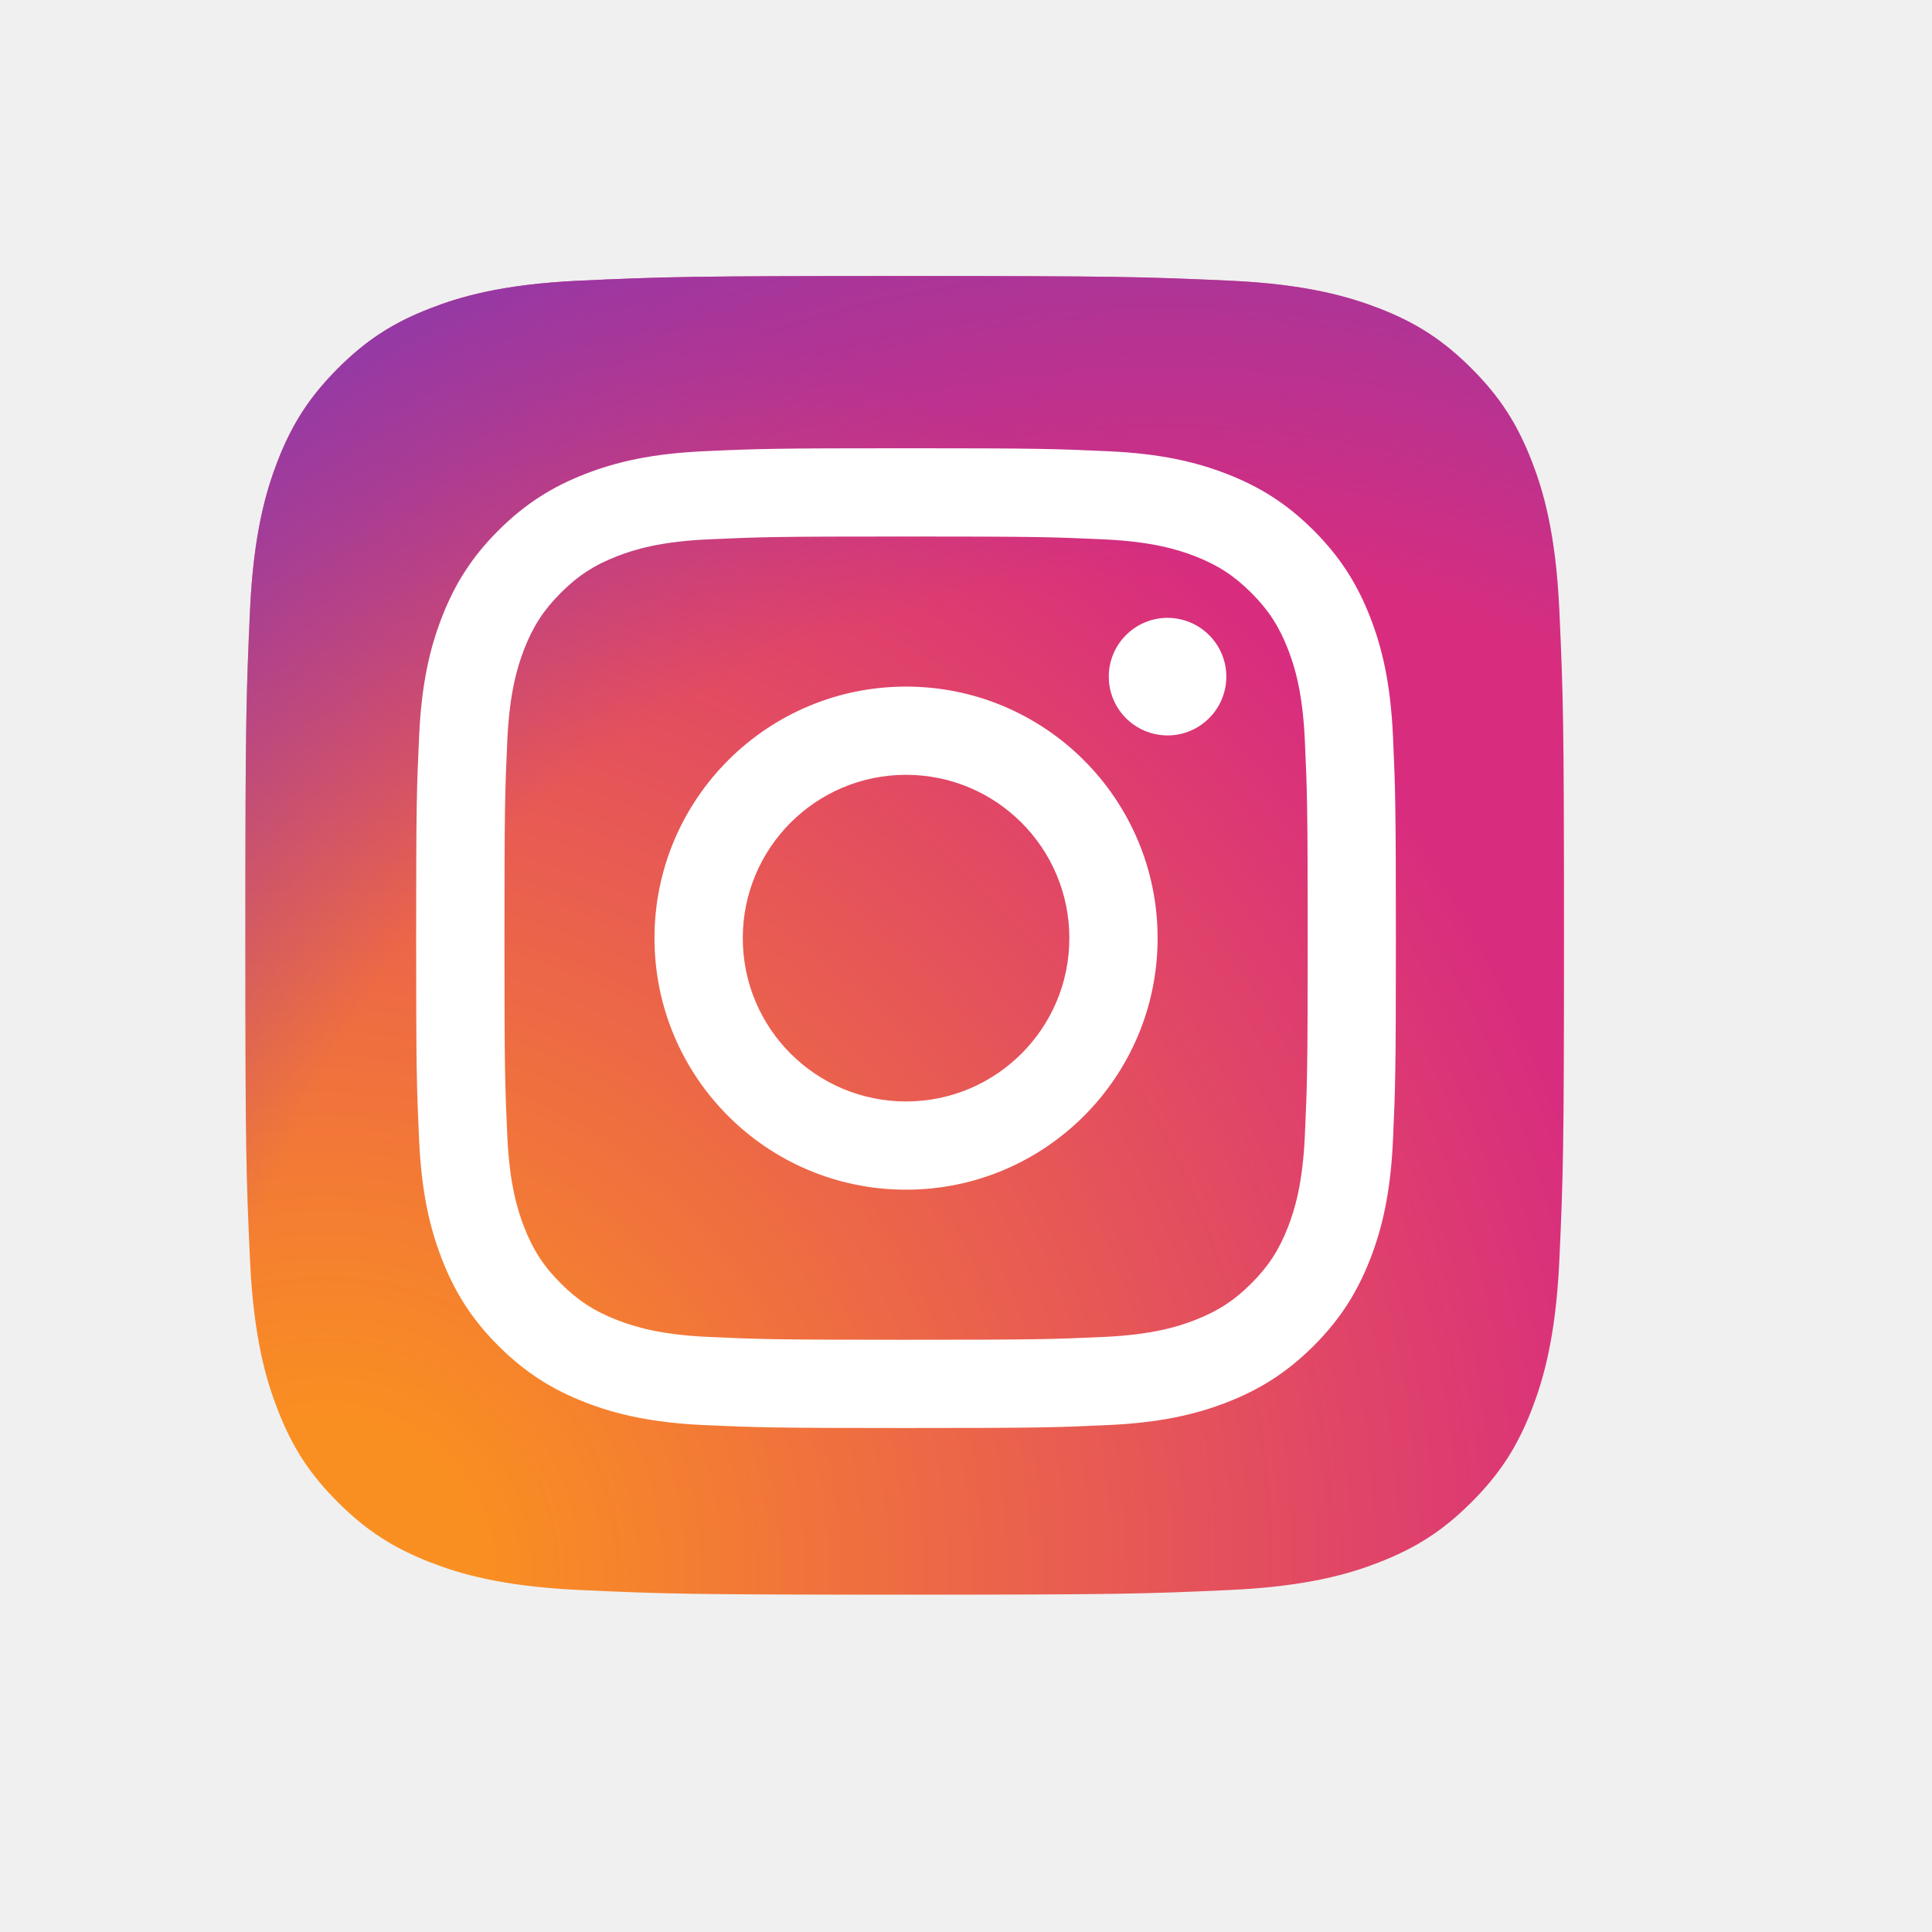
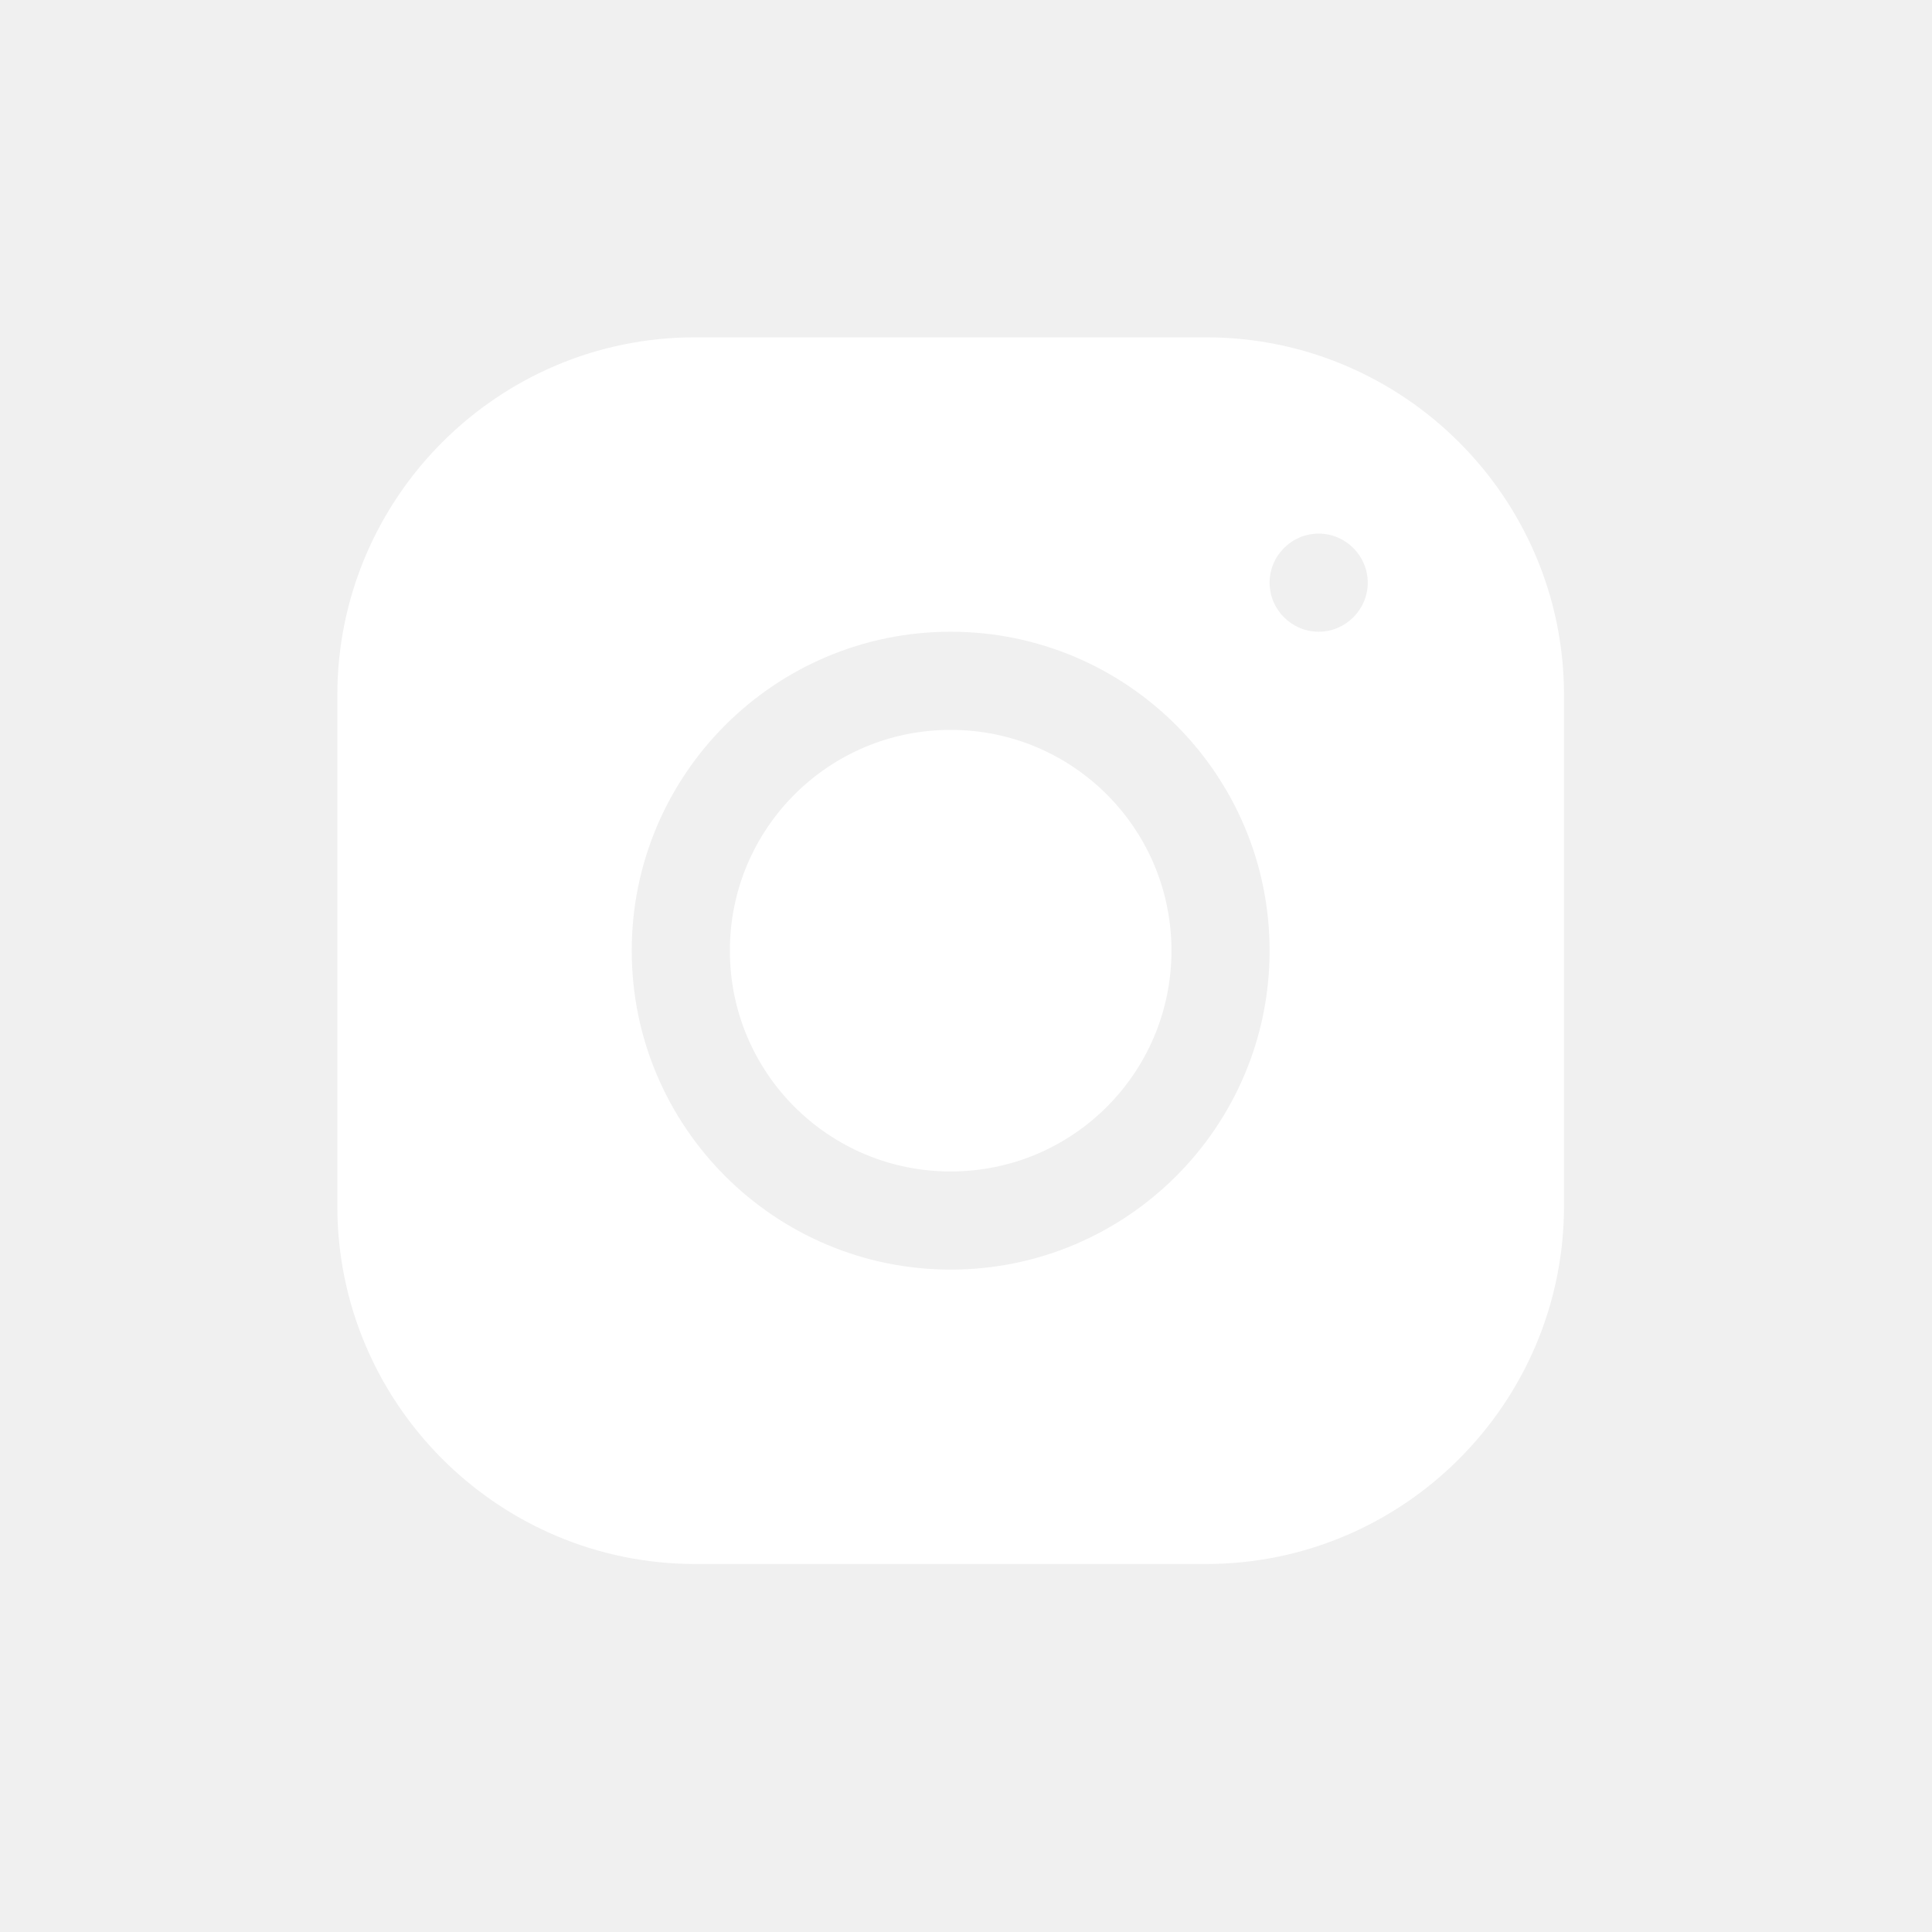
<svg xmlns="http://www.w3.org/2000/svg" width="63" height="63" viewBox="0 0 63 63" fill="none">
-   <g clip-path="url(#clip0_77_101)">
-     <path d="M18.904 51.848C16.346 51.732 14.957 51.306 14.033 50.946C12.809 50.469 11.936 49.902 11.017 48.984C10.098 48.066 9.53 47.194 9.056 45.969C8.695 45.045 8.27 43.656 8.153 41.099C8.026 38.335 8 37.505 8 30.502C8 23.499 8.028 22.671 8.152 19.904C8.268 17.346 8.697 15.96 9.054 15.033C9.531 13.809 10.1 12.936 11.016 12.016C11.934 11.098 12.806 10.528 14.032 10.054C14.956 9.694 16.345 9.268 18.902 9.152C21.668 9.026 22.499 9 29.499 9C36.503 9 37.331 9.028 40.098 9.152C42.655 9.268 44.041 9.697 44.968 10.054C46.192 10.528 47.065 11.098 47.984 12.016C48.903 12.934 49.469 13.808 49.946 15.032C50.306 15.956 50.732 17.345 50.848 19.902C50.974 22.669 51 23.497 51 30.501C51 37.501 50.974 38.332 50.848 41.099C50.732 43.656 50.303 45.045 49.946 45.969C49.469 47.194 48.902 48.066 47.984 48.984C47.066 49.902 46.192 50.469 44.968 50.946C44.044 51.306 42.655 51.732 40.098 51.848C37.333 51.974 36.503 52 29.499 52C22.499 52 21.668 51.976 18.904 51.848Z" fill="url(#paint0_radial_77_101)" />
-     <path d="M18.904 51.848C16.346 51.732 14.957 51.306 14.033 50.946C12.809 50.469 11.936 49.902 11.017 48.984C10.098 48.066 9.53 47.194 9.056 45.969C8.695 45.045 8.27 43.656 8.153 41.099C8.026 38.335 8 37.505 8 30.502C8 23.499 8.028 22.671 8.152 19.904C8.268 17.346 8.697 15.96 9.054 15.033C9.531 13.809 10.1 12.936 11.016 12.016C11.934 11.098 12.806 10.528 14.032 10.054C14.956 9.694 16.345 9.268 18.902 9.152C21.668 9.026 22.499 9 29.499 9C36.503 9 37.331 9.028 40.098 9.152C42.655 9.268 44.041 9.697 44.968 10.054C46.192 10.528 47.065 11.098 47.984 12.016C48.903 12.934 49.469 13.808 49.946 15.032C50.306 15.956 50.732 17.345 50.848 19.902C50.974 22.669 51 23.497 51 30.501C51 37.501 50.974 38.332 50.848 41.099C50.732 43.656 50.303 45.045 49.946 45.969C49.469 47.194 48.902 48.066 47.984 48.984C47.066 49.902 46.192 50.469 44.968 50.946C44.044 51.306 42.655 51.732 40.098 51.848C37.333 51.974 36.503 52 29.499 52C22.499 52 21.668 51.976 18.904 51.848Z" fill="url(#paint1_radial_77_101)" />
-     <path d="M24.221 30.592C24.221 27.651 26.604 25.266 29.545 25.266C32.486 25.266 34.87 27.651 34.87 30.592C34.87 33.532 32.486 35.917 29.545 35.917C26.604 35.917 24.221 33.532 24.221 30.592ZM21.342 30.592C21.342 35.122 25.014 38.794 29.545 38.794C34.075 38.794 37.748 35.122 37.748 30.592C37.748 26.061 34.075 22.389 29.545 22.389C25.014 22.389 21.342 26.061 21.342 30.592M36.156 22.064C36.155 22.443 36.268 22.813 36.478 23.129C36.689 23.444 36.988 23.69 37.338 23.835C37.688 23.98 38.074 24.018 38.446 23.945C38.818 23.871 39.159 23.688 39.427 23.42C39.696 23.152 39.878 22.811 39.952 22.439C40.026 22.067 39.989 21.682 39.844 21.331C39.699 20.981 39.453 20.682 39.138 20.471C38.823 20.26 38.452 20.148 38.073 20.147H38.072C37.564 20.148 37.077 20.349 36.718 20.709C36.358 21.068 36.156 21.555 36.156 22.064ZM23.091 43.595C21.534 43.524 20.687 43.264 20.124 43.045C19.379 42.755 18.846 42.409 18.287 41.85C17.727 41.292 17.381 40.76 17.092 40.014C16.873 39.452 16.613 38.605 16.543 37.048C16.465 35.364 16.45 34.858 16.45 30.592C16.45 26.326 16.466 25.822 16.543 24.136C16.613 22.579 16.875 21.734 17.092 21.17C17.382 20.424 17.728 19.892 18.287 19.332C18.846 18.773 19.377 18.426 20.124 18.137C20.687 17.918 21.534 17.659 23.091 17.588C24.775 17.51 25.281 17.495 29.545 17.495C33.809 17.495 34.315 17.511 36 17.588C37.558 17.659 38.403 17.92 38.967 18.137C39.713 18.427 40.245 18.774 40.804 19.332C41.364 19.891 41.709 20.424 41.999 21.17C42.219 21.732 42.478 22.579 42.549 24.136C42.626 25.822 42.642 26.326 42.642 30.592C42.642 34.858 42.626 35.363 42.549 37.048C42.478 38.605 42.217 39.452 41.999 40.014C41.709 40.76 41.363 41.292 40.804 41.851C40.246 42.409 39.713 42.755 38.967 43.045C38.405 43.265 37.558 43.524 36 43.595C34.317 43.672 33.811 43.688 29.545 43.688C25.279 43.688 24.774 43.672 23.091 43.595M22.959 14.714C21.258 14.791 20.096 15.061 19.081 15.456C18.031 15.864 17.14 16.411 16.251 17.298C15.362 18.186 14.817 19.076 14.409 20.128C14.014 21.144 13.744 22.305 13.667 24.006C13.588 25.709 13.57 26.253 13.57 30.592C13.57 34.93 13.588 35.474 13.667 37.178C13.744 38.878 14.014 40.04 14.409 41.055C14.817 42.105 15.362 42.998 16.251 43.885C17.14 44.772 18.03 45.319 19.081 45.728C20.098 46.123 21.258 46.392 22.959 46.47C24.663 46.547 25.206 46.566 29.545 46.566C33.883 46.566 34.428 46.548 36.131 46.47C37.831 46.392 38.993 46.123 40.008 45.728C41.059 45.319 41.949 44.773 42.838 43.885C43.727 42.997 44.272 42.105 44.681 41.055C45.076 40.04 45.346 38.878 45.423 37.178C45.5 35.473 45.518 34.93 45.518 30.592C45.518 26.253 45.5 25.709 45.423 24.006C45.345 22.305 45.076 21.143 44.681 20.128C44.272 19.078 43.726 18.187 42.838 17.298C41.95 16.409 41.059 15.864 40.01 15.456C38.993 15.061 37.831 14.79 36.132 14.714C34.428 14.636 33.884 14.617 29.547 14.617C25.209 14.617 24.663 14.635 22.959 14.714" fill="white" />
-   </g>
-   <defs>
-     <radialGradient id="paint0_radial_77_101" cx="0" cy="0" r="1" gradientUnits="userSpaceOnUse" gradientTransform="translate(10.7829 51.058) scale(54.594)">
-       <stop offset="0.09" stop-color="#FA8F21" />
-       <stop offset="0.78" stop-color="#D82D7E" />
-     </radialGradient>
-     <radialGradient id="paint1_radial_77_101" cx="0" cy="0" r="1" gradientUnits="userSpaceOnUse" gradientTransform="translate(37.7846 49.6773) scale(48.0433)">
-       <stop offset="0.64" stop-color="#8C3AAA" stop-opacity="0" />
-       <stop offset="1" stop-color="#8C3AAA" />
-     </radialGradient>
-     <clipPath id="clip0_77_101">
-       <rect width="43" height="43" fill="white" transform="translate(8 9)" />
-     </clipPath>
-   </defs>
+   <path d="M22.66 11C16.23 11 11 16.24 11 22.67V39.33C11 45.76 16.24 51 22.67 51H39.33C45.76 51 51 45.76 51 39.33V22.66C51 16.23 45.76 11 39.33 11H22.66ZM43 17.4C43.88 17.4 44.6 18.12 44.6 19C44.6 19.88 43.88 20.6 43 20.6C42.12 20.6 41.4 19.88 41.4 19C41.4 18.12 42.12 17.4 43 17.4ZM31 20.6C36.74 20.6 41.4 25.26 41.4 31C41.4 36.74 36.74 41.4 31 41.4C25.26 41.4 20.6 36.74 20.6 31C20.6 25.26 25.26 20.6 31 20.6ZM31 23.8C27.02 23.8 23.8 27.02 23.8 31C23.8 34.98 27.02 38.2 31 38.2C34.98 38.2 38.2 34.98 38.2 31C38.2 27.02 34.98 23.8 31 23.8Z" fill="white" />
</svg>
